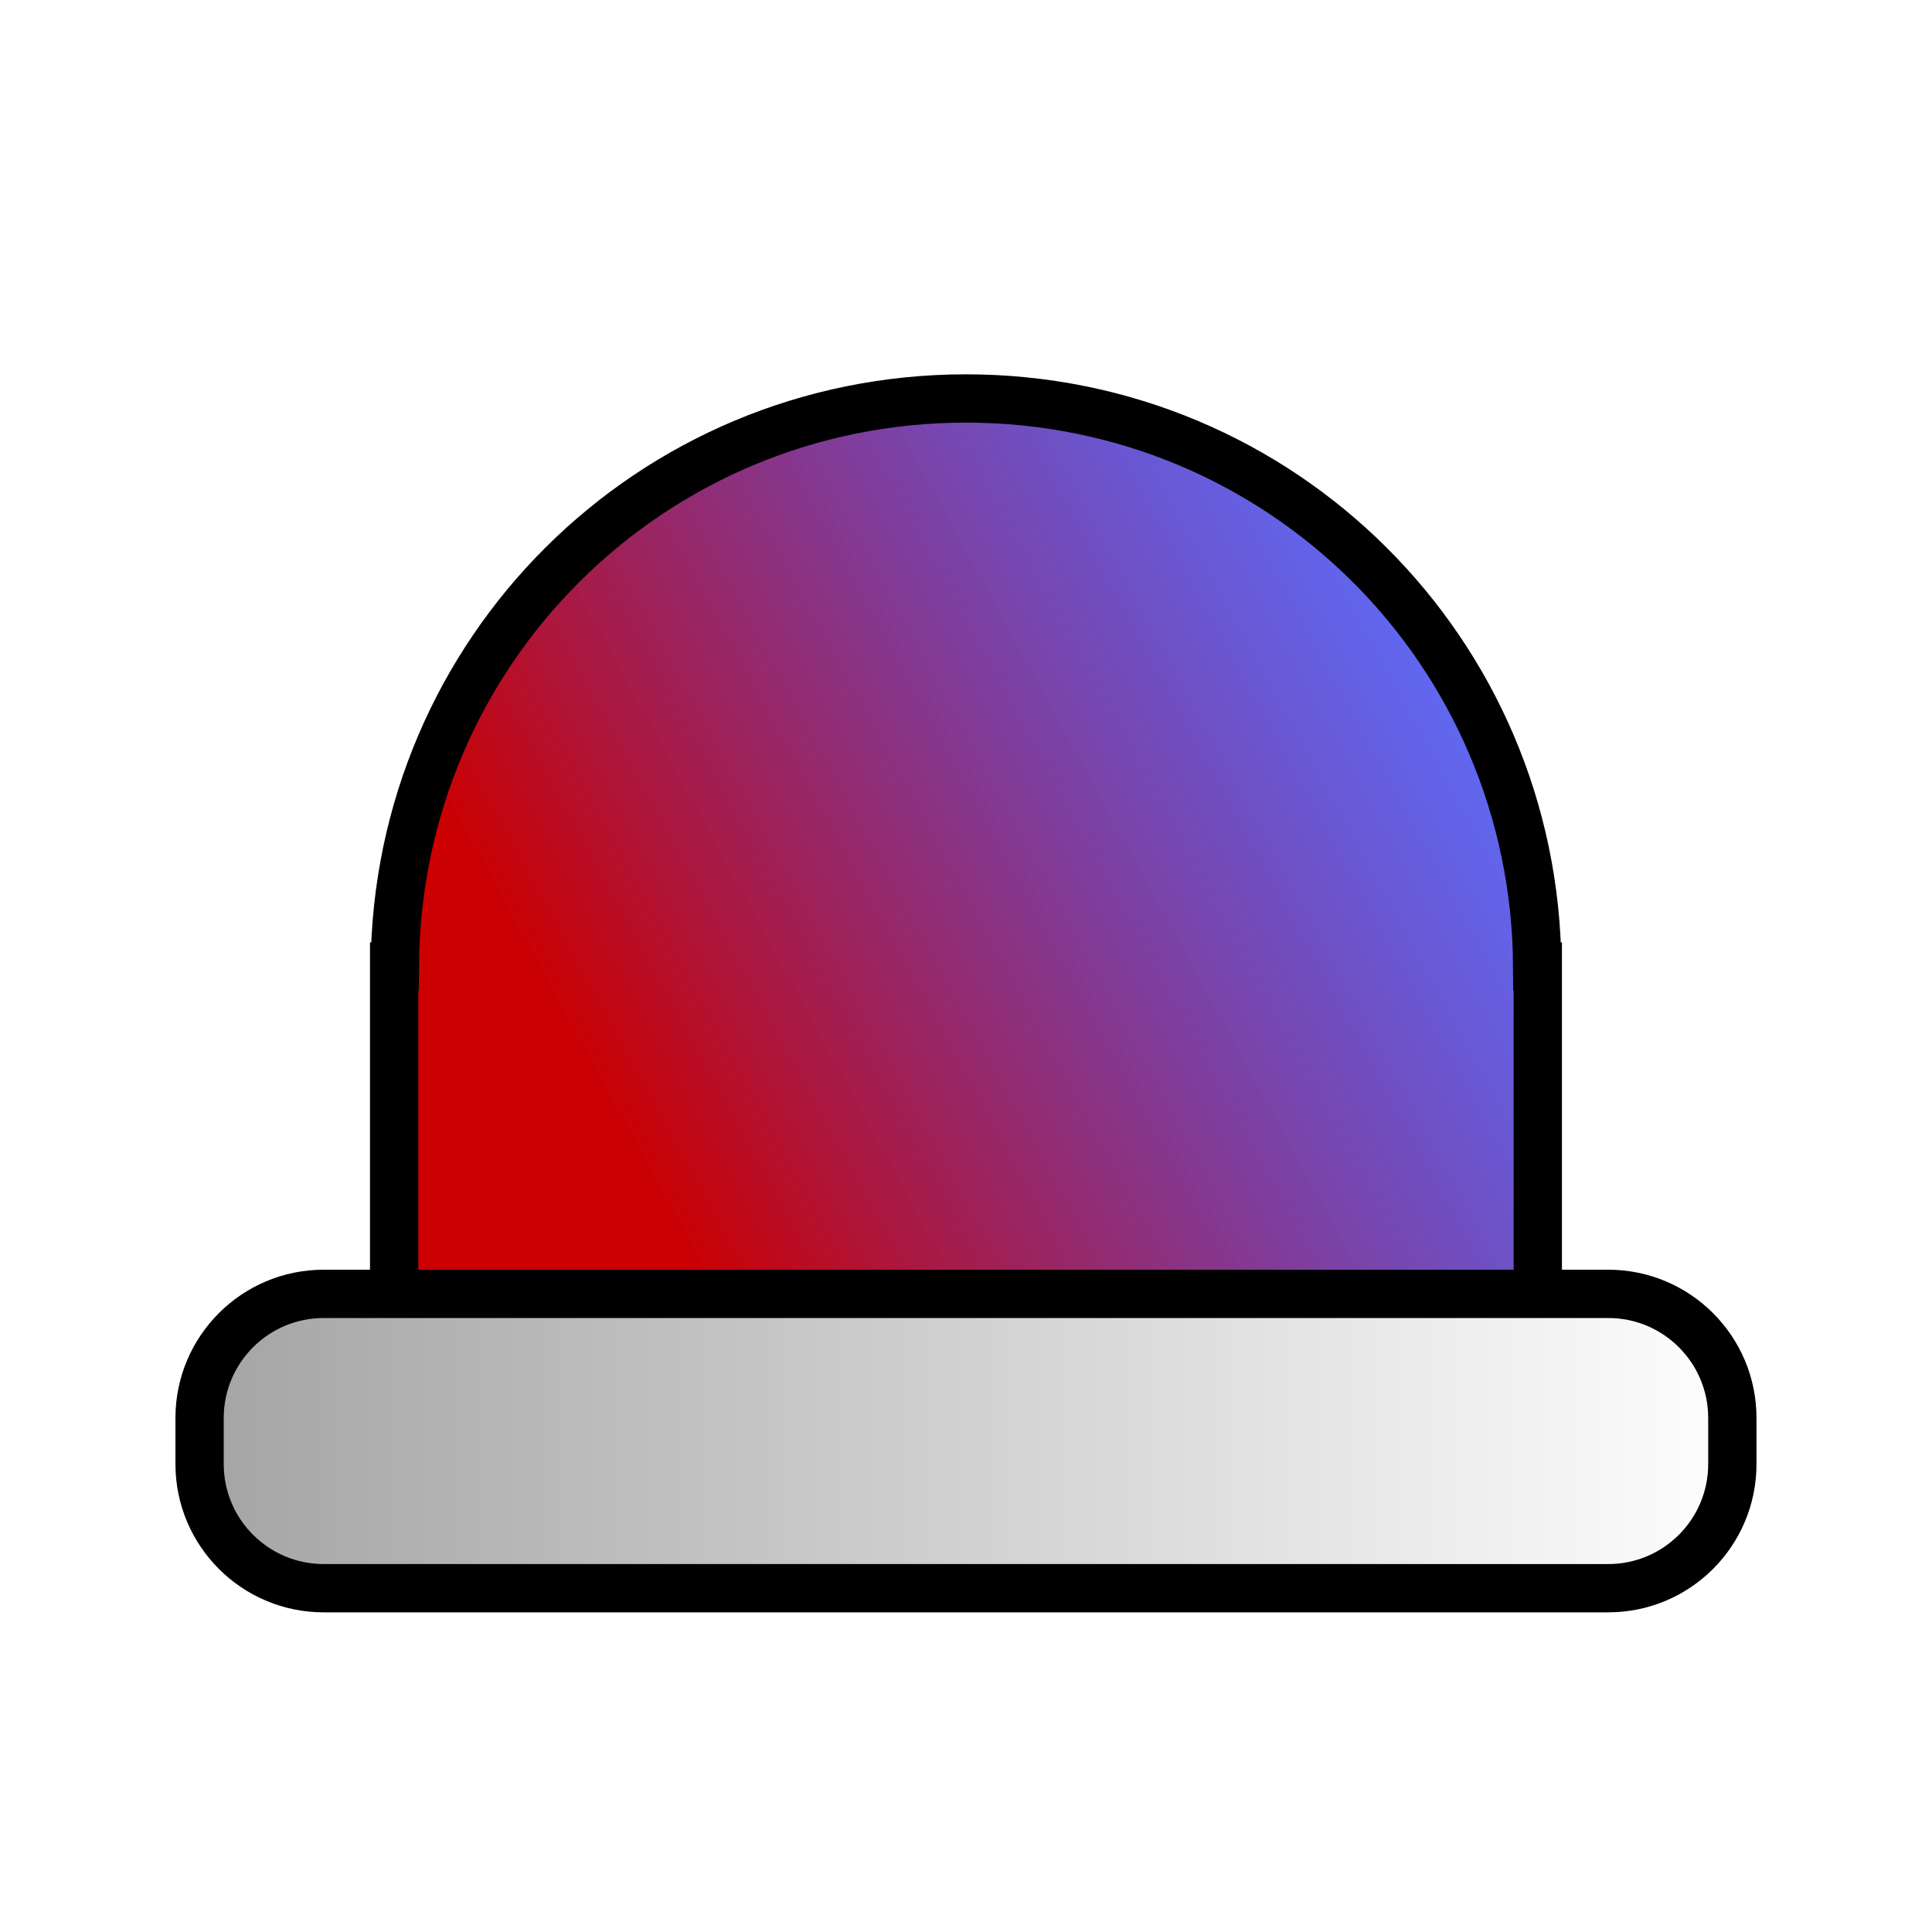
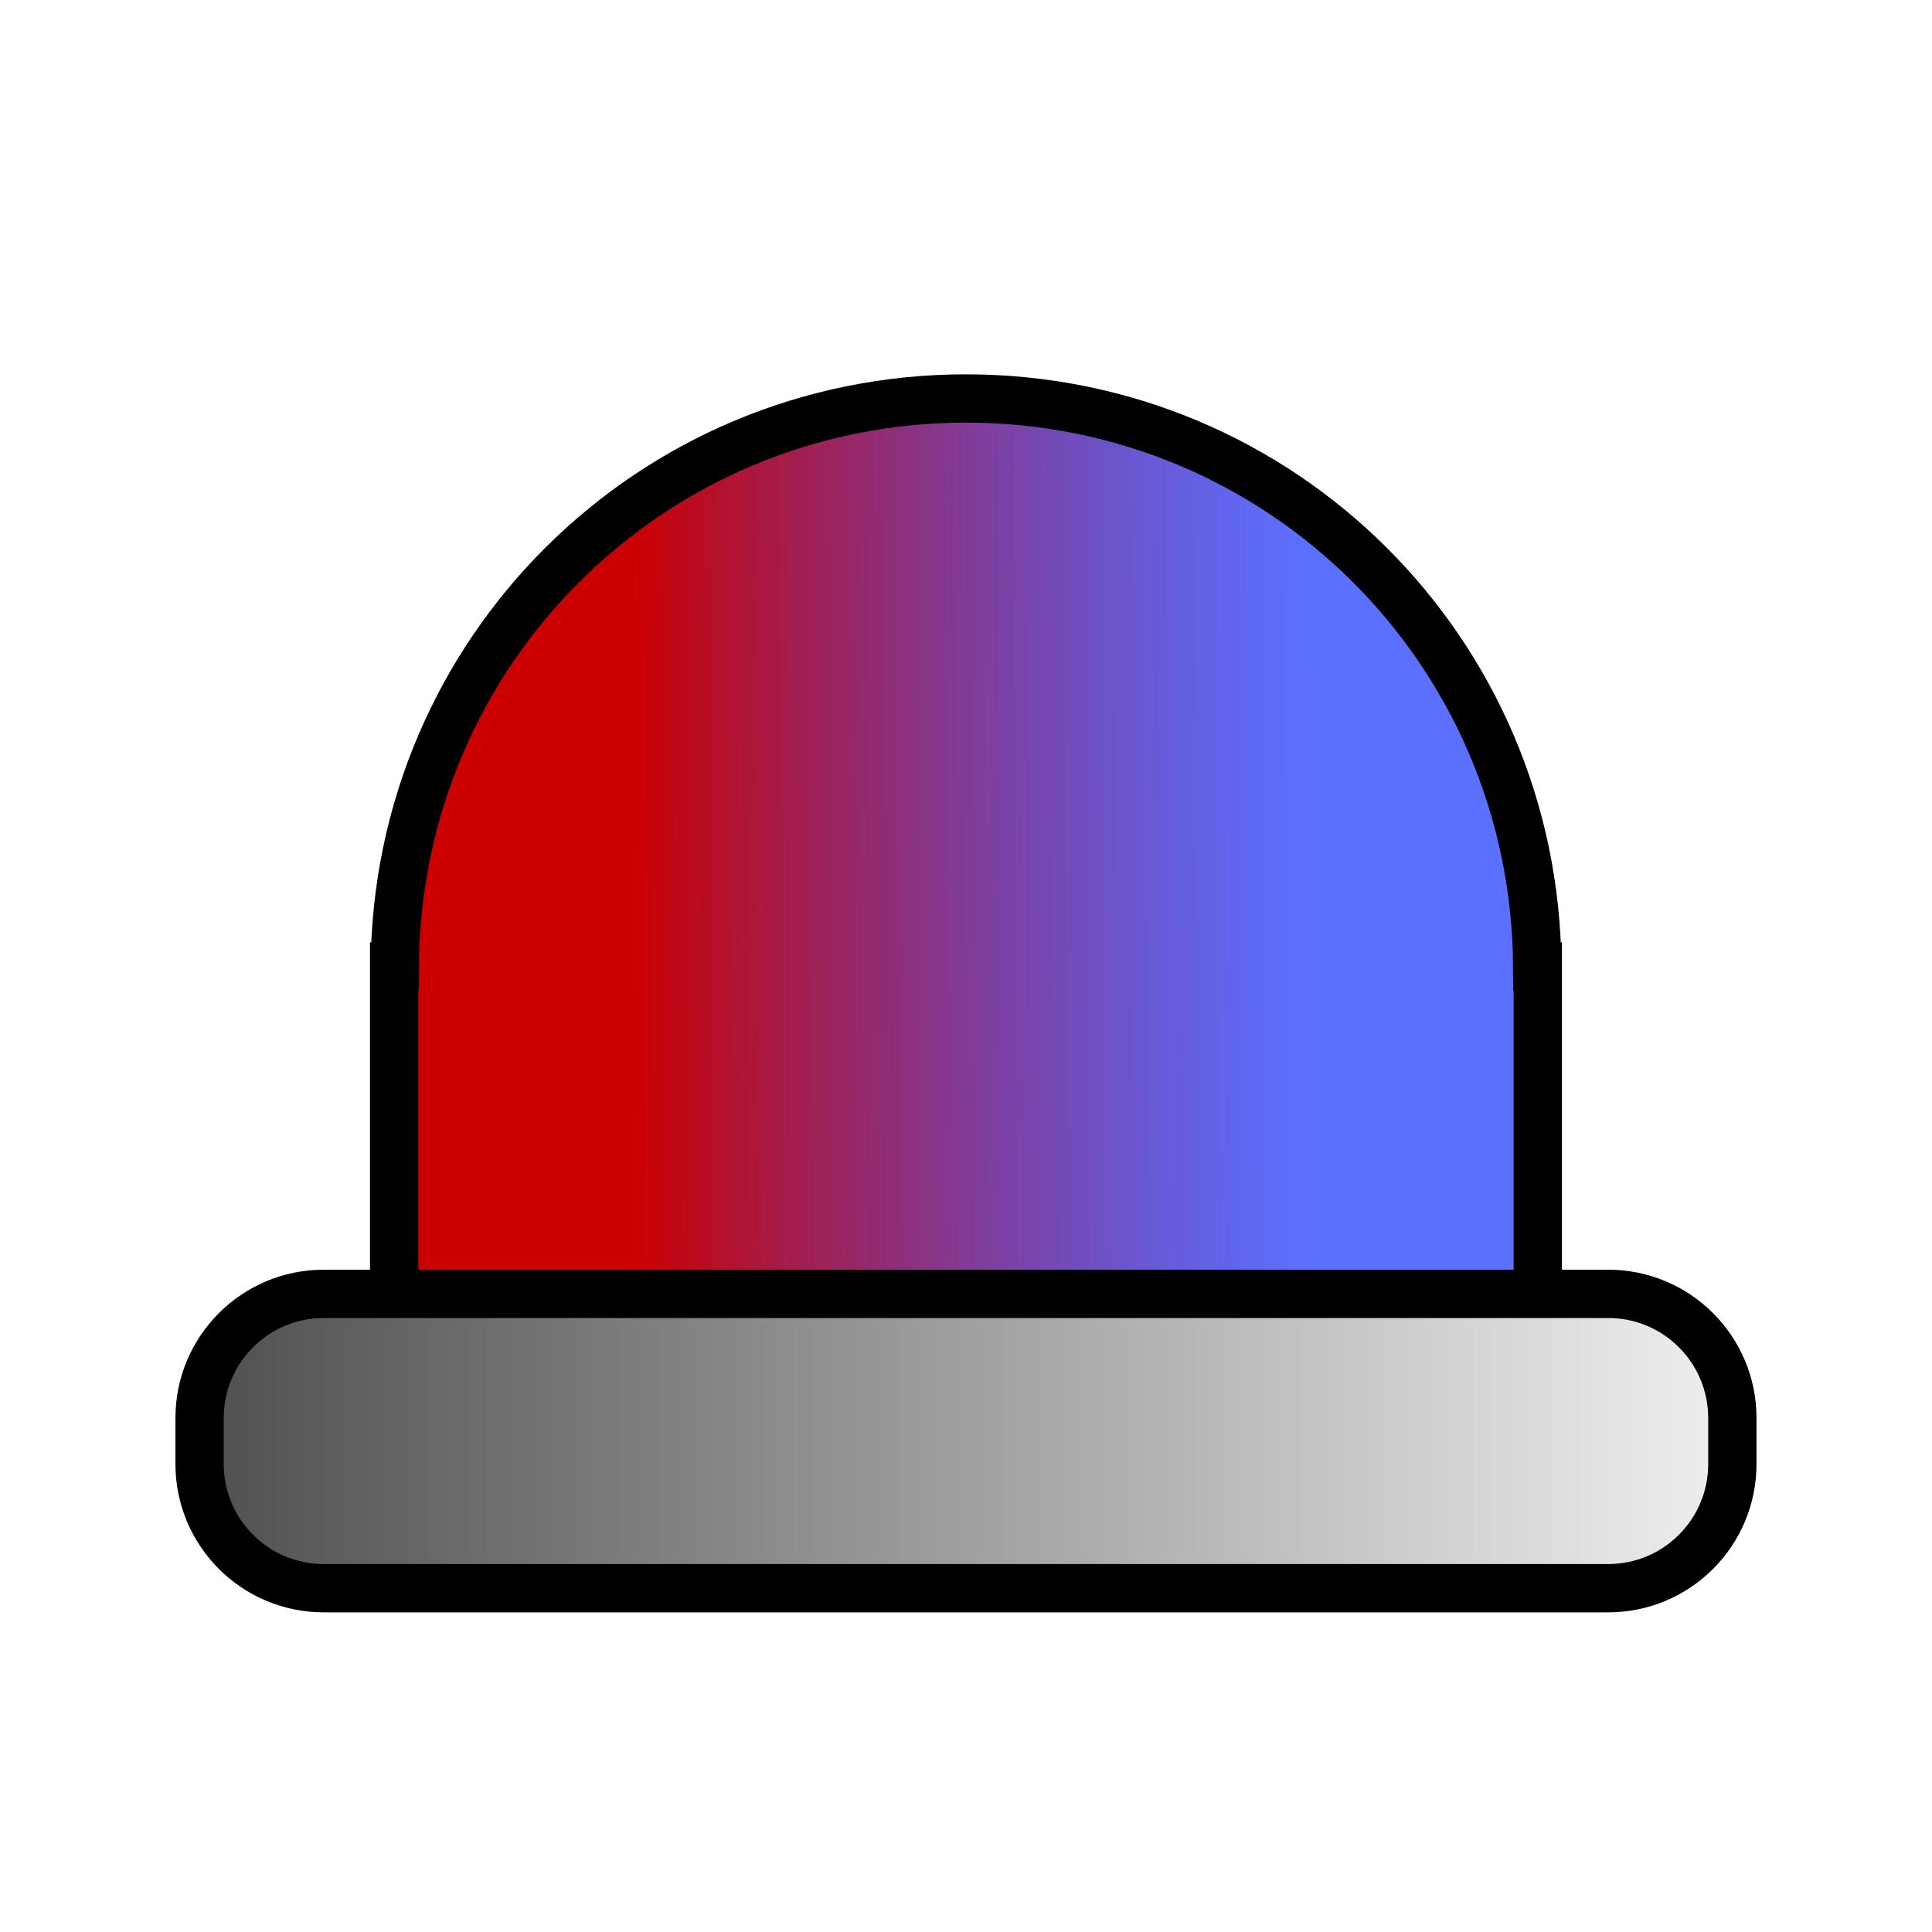
<svg xmlns="http://www.w3.org/2000/svg" xmlns:xlink="http://www.w3.org/1999/xlink" width="20mm" height="20mm" viewBox="0 0 20 20" version="1.1" id="svg5" xml:space="preserve">
  <defs id="defs2">
    <linearGradient id="linearGradient1255">
      <stop style="stop-color:#cc0000;stop-opacity:1;" offset="0" id="stop1251" />
      <stop style="stop-color:#0020ff;stop-opacity:0.639;" offset="1" id="stop1253" />
    </linearGradient>
    <linearGradient id="linearGradient1049">
-       <stop style="stop-color:#a3a3a3;stop-opacity:1;" offset="0" id="stop1045" />
-       <stop style="stop-color:#ffffff;stop-opacity:1;" offset="1" id="stop1047" />
+       <stop style="stop-color:#4d4d4d;stop-opacity:1" offset="0" id="stop1045" />
+       <stop style="stop-color:#f2f2f2;stop-opacity:1" offset="1" id="stop1047" />
    </linearGradient>
    <linearGradient xlink:href="#linearGradient1049" id="linearGradient1051" x1="96.756" y1="156.548" x2="114.815" y2="156.548" gradientUnits="userSpaceOnUse" gradientTransform="matrix(0.9065808,0,0,0.6580354,11.34752,53.06988)" />
-     <linearGradient xlink:href="#linearGradient1255" id="linearGradient1257" x1="102.356" y1="150.329" x2="111.735" y2="145.213" gradientUnits="userSpaceOnUse" gradientTransform="translate(1.465101,2.973107)" />
+     <linearGradient xlink:href="#linearGradient1255" id="linearGradient1257" x1="102.356" y1="150.075" x2="109.291" y2="150.034" gradientUnits="userSpaceOnUse" gradientTransform="translate(1.465101,2.973107)" />
  </defs>
  <g id="layer1" transform="translate(-97.46949,-142.0674)">
    <g id="g2092" transform="translate(0.2186536,0.9013977)">
      <path id="rect1105" style="fill:url(#linearGradient1257);fill-opacity:1;stroke:#000000;stroke-width:0.5;stroke-dasharray:none;stop-color:#000000" d="m 107.251,145.291 c -3.265,0 -5.895,2.62 -5.913,5.88 h -0.007 v 6.091 h 11.839 v -6.091 h -0.006 c -0.018,-3.26 -2.648,-5.88 -5.913,-5.88 z" />
      <rect style="fill:url(#linearGradient1051);fill-opacity:1;stroke:#000000;stroke-width:0.5;stroke-dasharray:none;stop-color:#000000" id="rect177" width="15.867" height="3.047" x="99.317" y="154.56" ry="1.285" />
    </g>
  </g>
</svg>
